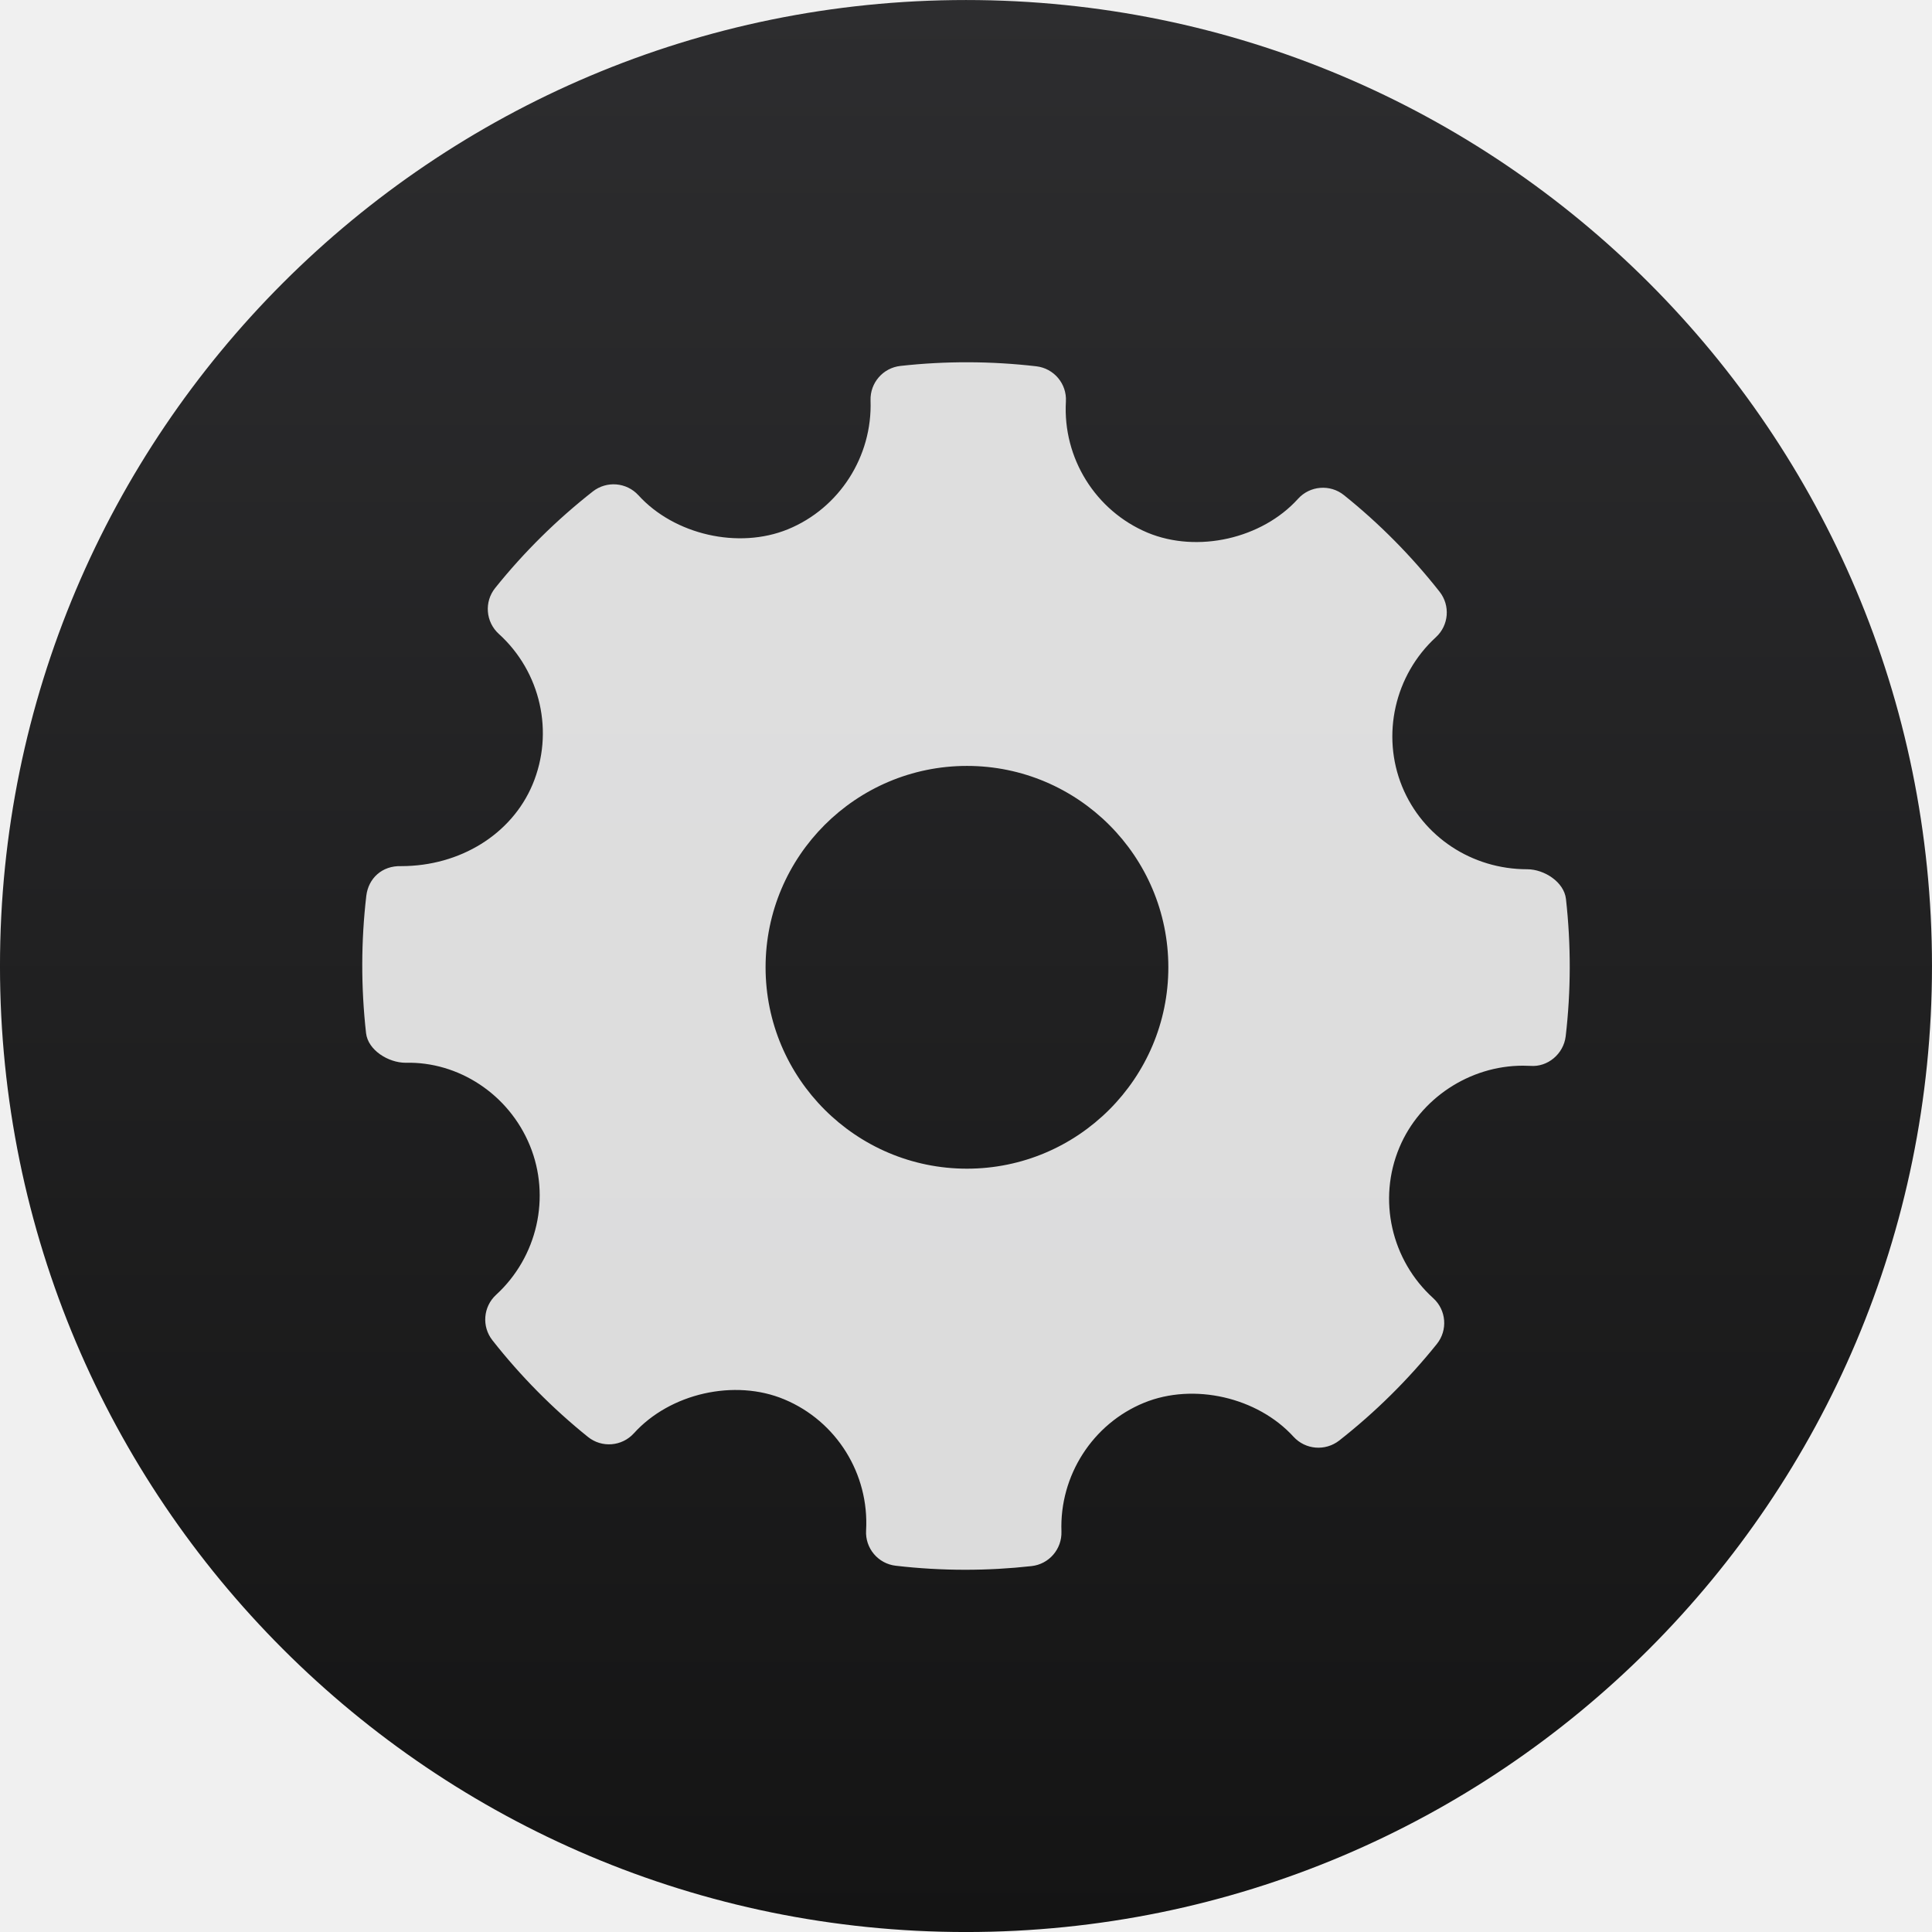
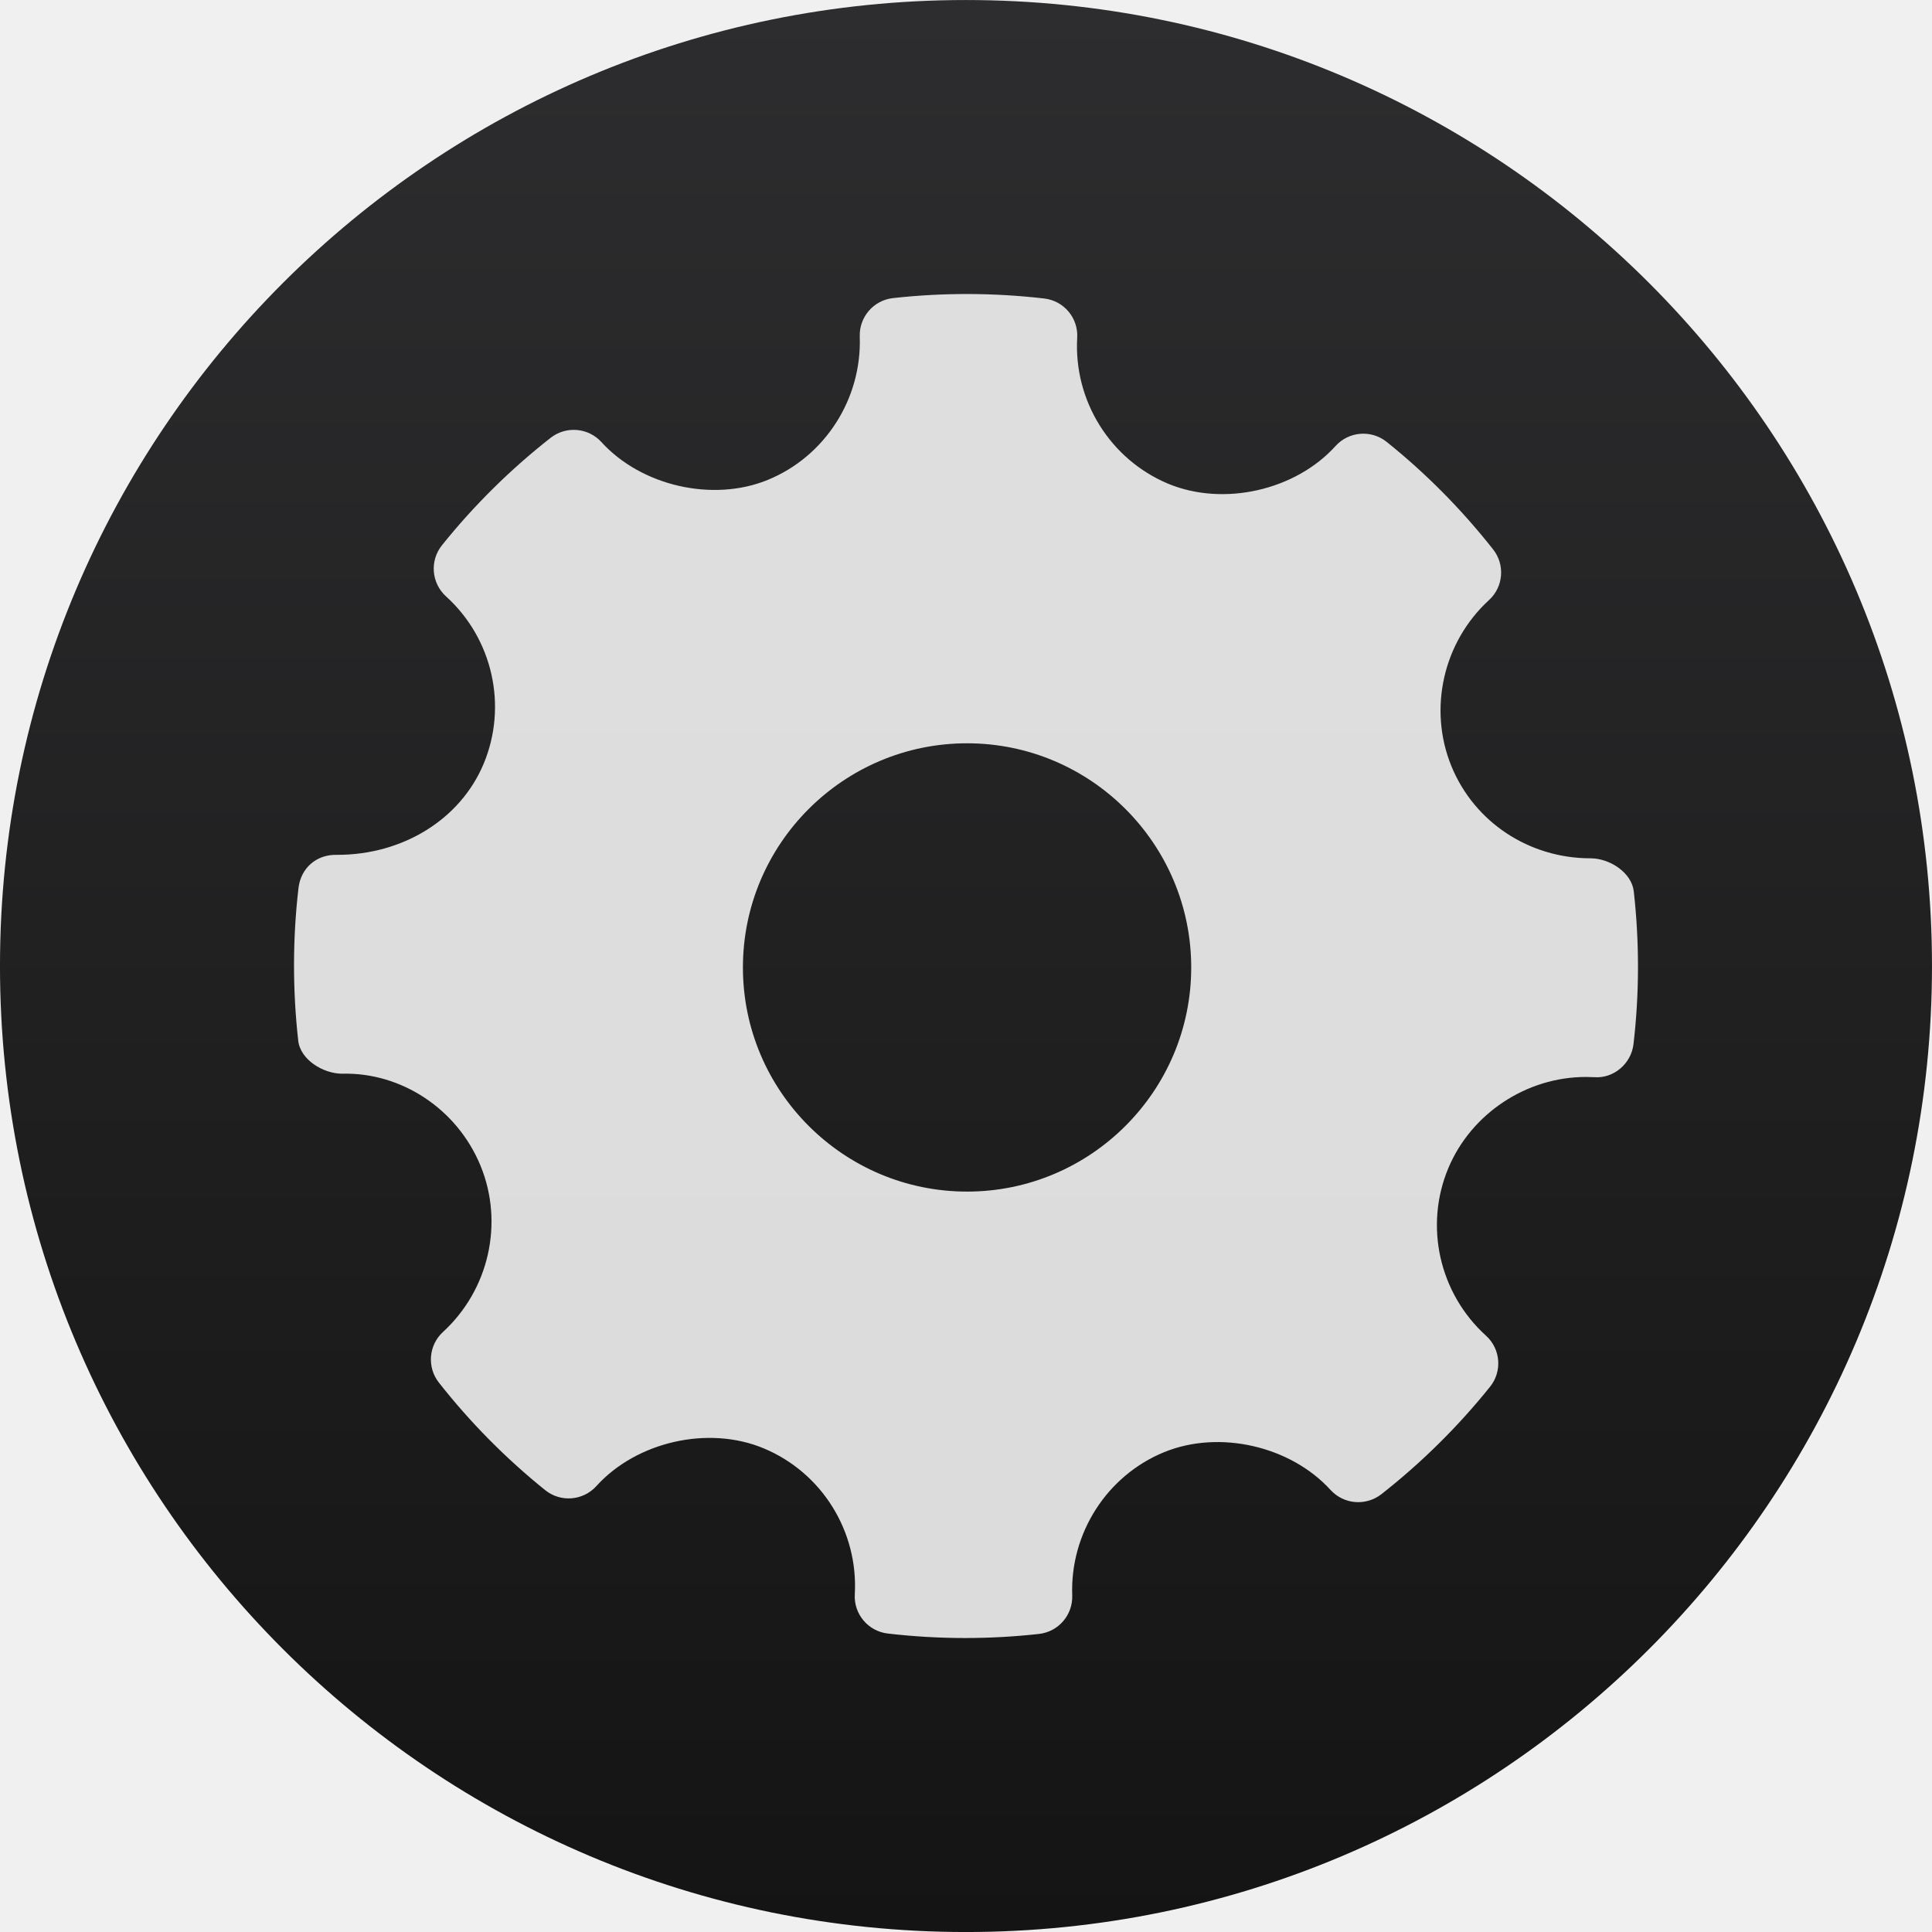
<svg xmlns="http://www.w3.org/2000/svg" xmlns:xlink="http://www.w3.org/1999/xlink" width="48" height="48" id="svg5453" version="1.1">
  <defs id="defs5455">
    <linearGradient id="linearGradient8311-06">
      <stop id="stop8313-6" style="stop-color:#a9a3d4;stop-opacity:1" offset="0" />
      <stop offset="0.47" style="stop-color:#87baff;stop-opacity:1" id="stop4462" />
      <stop id="stop8315-2" style="stop-color:#89ec85;stop-opacity:1" offset="1" />
    </linearGradient>
    <linearGradient gradientUnits="userSpaceOnUse" y2="23.5" x2="47" y1="23.5" x1="0" id="linearGradient4460" xlink:href="#linearGradient8311-06" />
    <linearGradient y2="517.798" x2="400.571" y1="545.798" x1="400.571" gradientTransform="matrix(1.428573,0,0,1.428573,-163.674,-235.9141)" gradientUnits="userSpaceOnUse" id="linearGradient4224" xlink:href="#linearGradient4503" />
    <linearGradient id="linearGradient4503">
      <stop style="stop-color:#141414;stop-opacity:1" offset="0" id="stop4505-8" />
      <stop style="stop-color:#2d2d2f;stop-opacity:1" offset="1" id="stop4507" />
    </linearGradient>
  </defs>
  <g id="layer1" transform="translate(-384.5714,-499.798)">
    <g transform="translate(392.244,-502.5166)" id="layer1-4">
      <g transform="matrix(1.138587,0,0,1.138587,-3.456204,-142.8028)" id="g4413" style="stroke-width:1.317;stroke-miterlimit:4;stroke-dasharray:none">
        <g id="g4312" transform="matrix(1.053938,0,0,1.053938,-0.9129872,-55.41166)">
          <g transform="matrix(0.8333336,0,0,0.8333336,-408.2811,587.9022)" id="layer1-0">
            <g transform="matrix(1.160831,0,0,1.160831,-13.63593,-81.60769)" id="g4338-1">
              <g transform="matrix(0.840026,0,0,0.840026,94.72284,341.9716)" id="g4340-3">
                <g transform="matrix(1.016661,0,0,1.016661,-5.048318,-3.835953)" id="g4414">
                  <g transform="matrix(1.052557,0,0,1.052557,-7.034225,-334.3528)" id="layer1-9">
                    <g transform="matrix(1.15,0,0,1.15,-61.28573,-78.5697)" id="g4280">
                      <rect ry="20" y="503.798" x="388.571" height="40" width="40" id="rect4222" style="opacity:1;fill:url(#linearGradient4224);fill-opacity:1.0;stroke:none" />
                    </g>
                  </g>
                </g>
                <g id="g4304" />
                <g id="g4306" />
                <g id="g4308" />
                <g id="g4310" />
                <g id="g4312-3" />
                <g id="g4314" />
                <g id="g4316" />
                <g id="g4318" />
                <g id="g4320" />
                <g id="g4322" />
                <g id="g4324" />
                <g id="g4326" />
                <g id="g4328-3" />
                <g id="g4330-0" />
                <g id="g4332-2" />
              </g>
            </g>
-             <g id="Settings" transform="matrix(0.1116218,0,0,0.1116218,495.7604,511.7258)" style="fill:#ffffff;fill-opacity:0.847">
+             <g id="Settings" transform="matrix(0.1242399,0,0,0.1242399,494.0648,510.0302)" style="fill:#ffffff;fill-opacity:0.847">
              <g id="g4" style="fill:#ffffff;fill-opacity:0.847">
                <path style="clip-rule:evenodd;fill:#ffffff;fill-opacity:0.847;fill-rule:evenodd" d="m 267.92,119.461 c -0.425,-3.778 -4.83,-6.617 -8.639,-6.617 -12.315,0 -23.243,-7.231 -27.826,-18.414 -4.682,-11.454 -1.663,-24.812 7.515,-33.231 2.889,-2.641 3.24,-7.062 0.817,-10.133 -6.303,-8.004 -13.467,-15.234 -21.289,-21.5 -3.063,-2.458 -7.557,-2.116 -10.213,0.825 -8.01,8.871 -22.398,12.168 -33.516,7.529 -11.57,-4.867 -18.866,-16.591 -18.152,-29.176 0.235,-3.953 -2.654,-7.39 -6.595,-7.849 -10.038,-1.161 -20.164,-1.197 -30.232,-0.08 -3.896,0.43 -6.785,3.786 -6.654,7.689 0.438,12.461 -6.946,23.98 -18.401,28.672 -10.985,4.487 -25.272,1.218 -33.266,-7.574 -2.642,-2.896 -7.063,-3.252 -10.141,-0.853 -8.054,6.319 -15.379,13.555 -21.74,21.493 -2.481,3.086 -2.116,7.559 0.802,10.214 9.353,8.47 12.373,21.944 7.514,33.53 -4.639,11.046 -16.109,18.165 -29.24,18.165 -4.261,-0.137 -7.296,2.723 -7.762,6.597 -1.182,10.096 -1.196,20.383 -0.058,30.561 0.422,3.794 4.961,6.608 8.812,6.608 11.702,-0.299 22.937,6.946 27.65,18.415 4.698,11.454 1.678,24.804 -7.514,33.23 -2.875,2.641 -3.24,7.055 -0.817,10.126 6.244,7.953 13.409,15.19 21.259,21.508 3.079,2.481 7.559,2.131 10.228,-0.81 8.04,-8.893 22.427,-12.184 33.501,-7.536 11.599,4.852 18.895,16.575 18.181,29.167 -0.233,3.955 2.67,7.398 6.595,7.85 5.135,0.599 10.301,0.898 15.481,0.898 4.917,0 9.835,-0.27 14.752,-0.817 3.897,-0.43 6.784,-3.786 6.653,-7.696 -0.451,-12.454 6.946,-23.973 18.386,-28.657 11.059,-4.517 25.286,-1.211 33.281,7.572 2.657,2.89 7.047,3.239 10.142,0.848 8.039,-6.304 15.349,-13.534 21.74,-21.494 2.48,-3.079 2.13,-7.559 -0.803,-10.213 -9.353,-8.47 -12.388,-21.946 -7.529,-33.524 4.568,-10.899 15.612,-18.217 27.491,-18.217 l 1.662,0.043 c 3.853,0.313 7.398,-2.655 7.865,-6.588 1.184,-10.105 1.198,-20.383 0.06,-30.561 z m -133.325,60.03 c -24.718,0 -44.824,-20.106 -44.824,-44.824 0,-24.717 20.106,-44.824 44.824,-44.824 24.717,0 44.823,20.107 44.823,44.824 0,24.718 -20.106,44.824 -44.823,44.824 z" id="path6" />
              </g>
            </g>
          </g>
        </g>
      </g>
      <g style="fill:url(#linearGradient4460);fill-opacity:1" transform="matrix(0.4879688,0,0,0.4879688,21.35672,1026.898)" id="g3" />
    </g>
  </g>
</svg>
